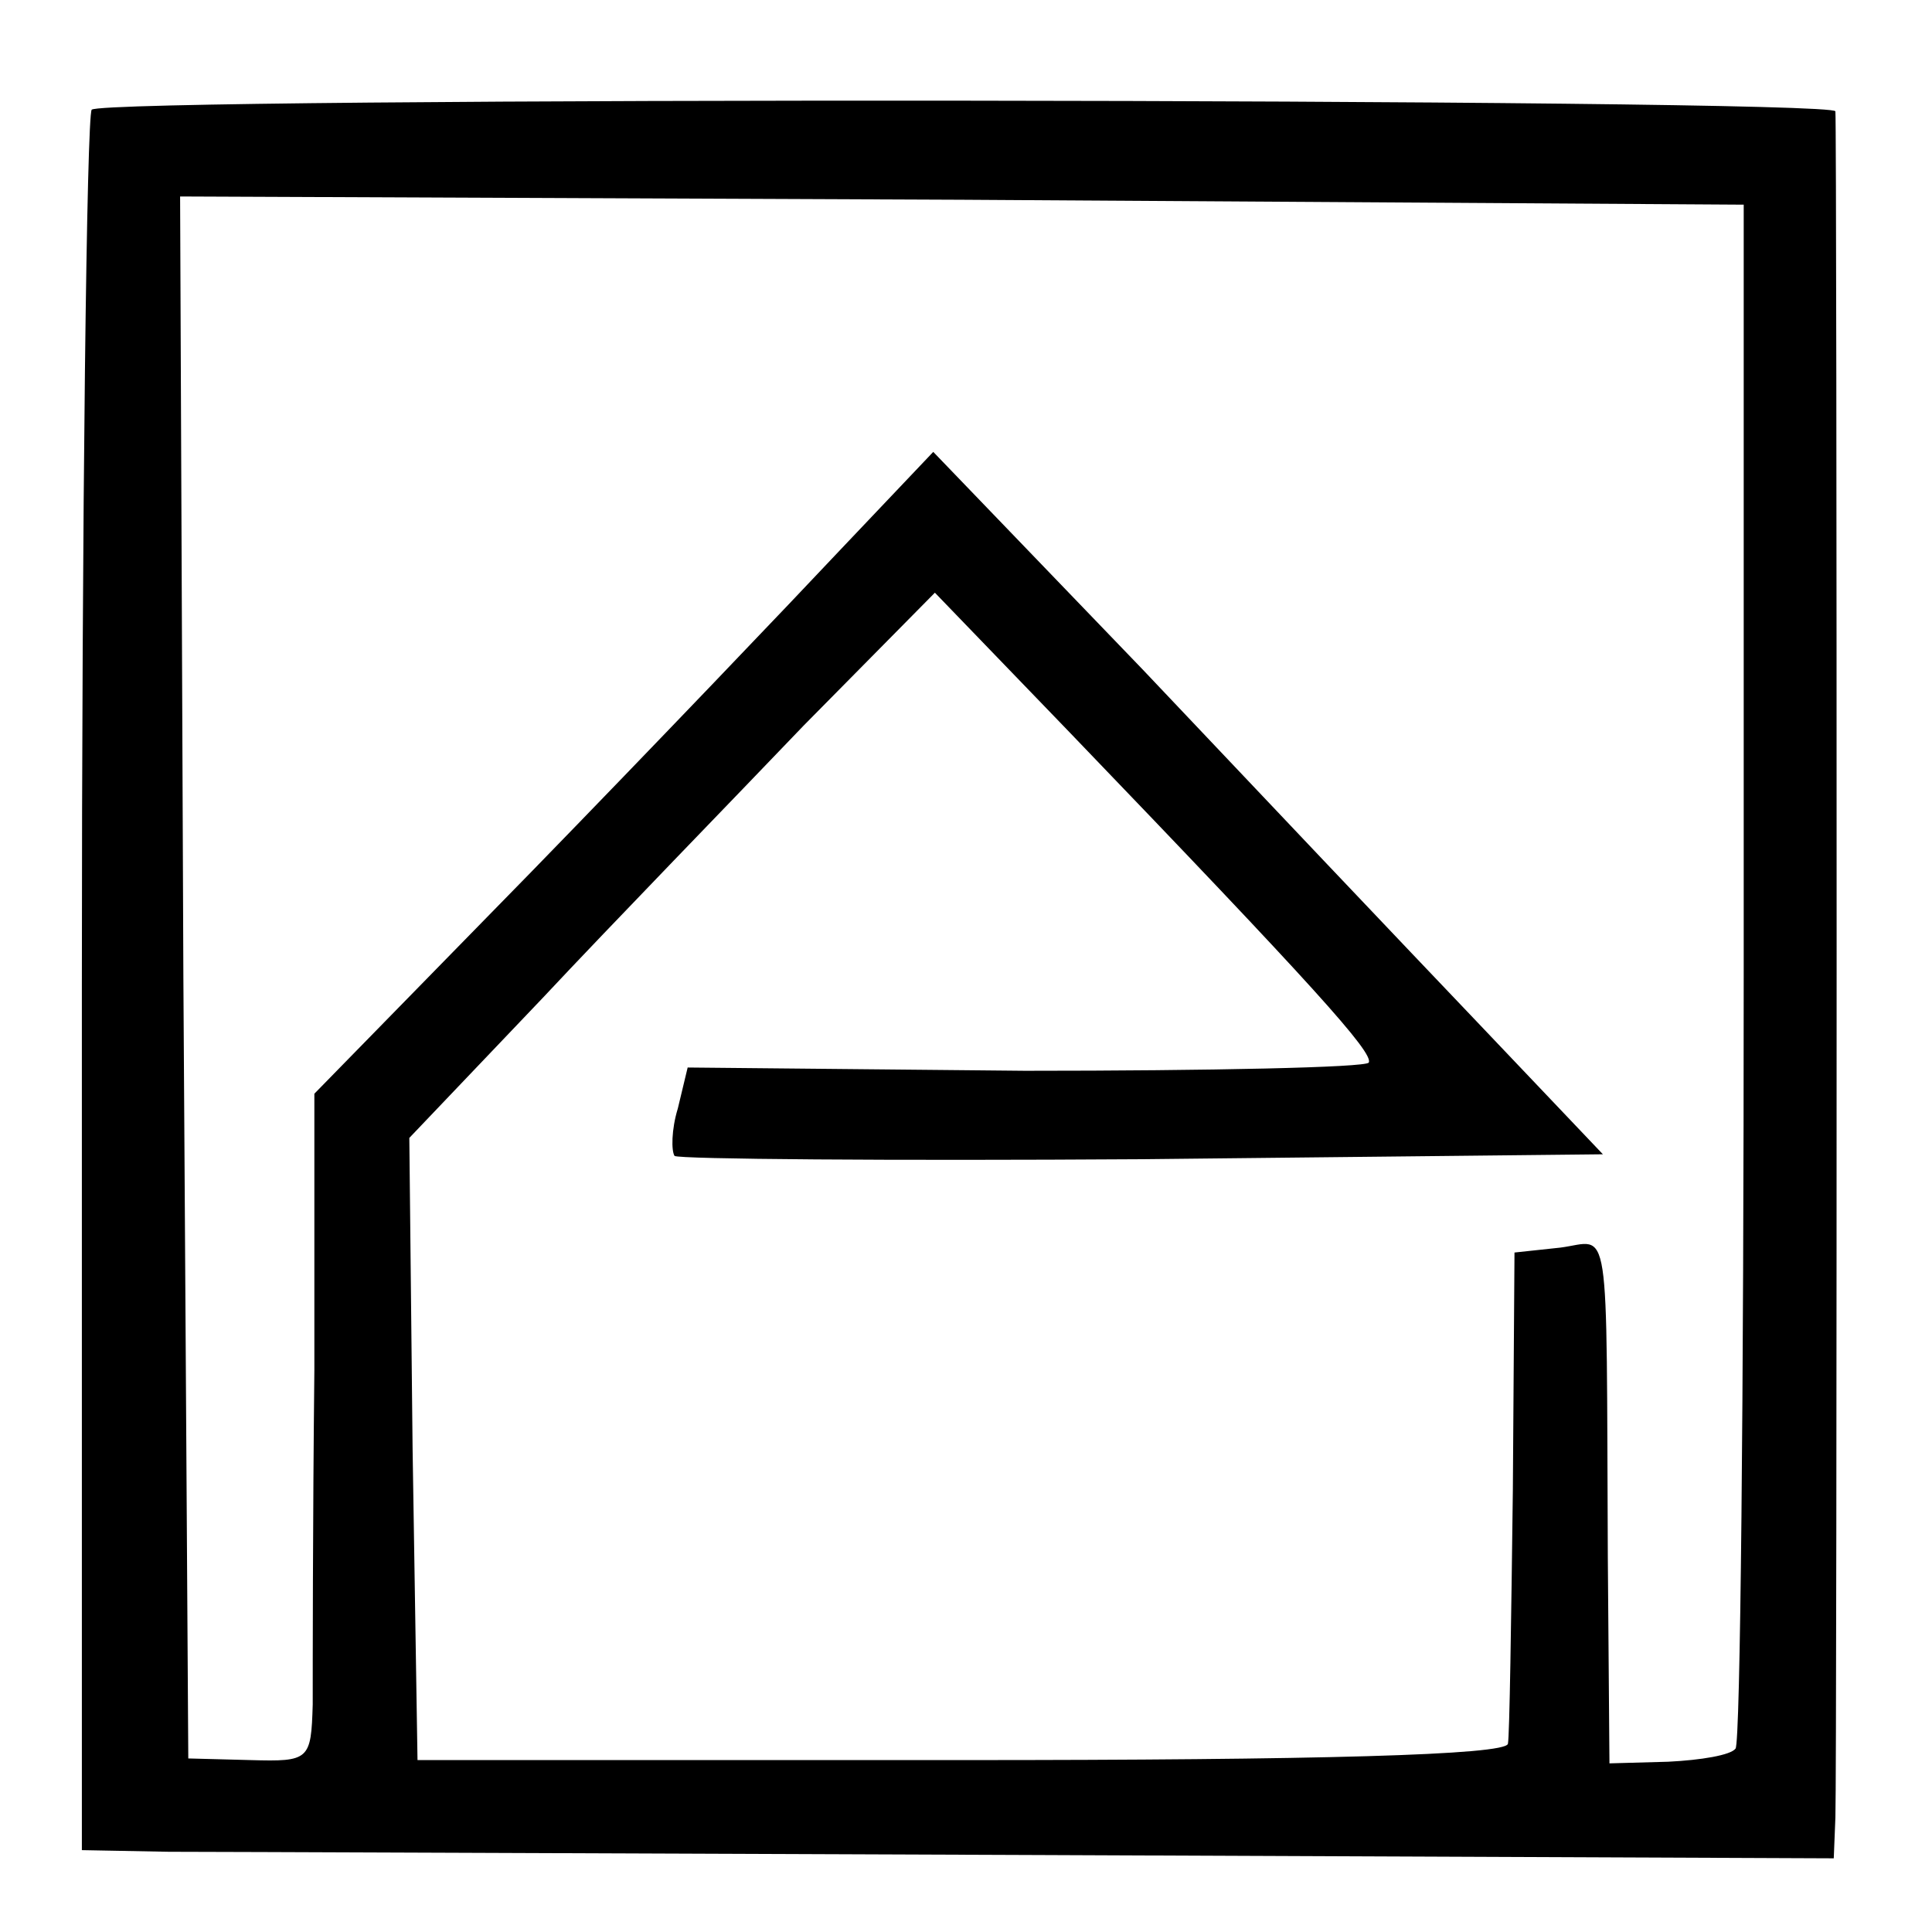
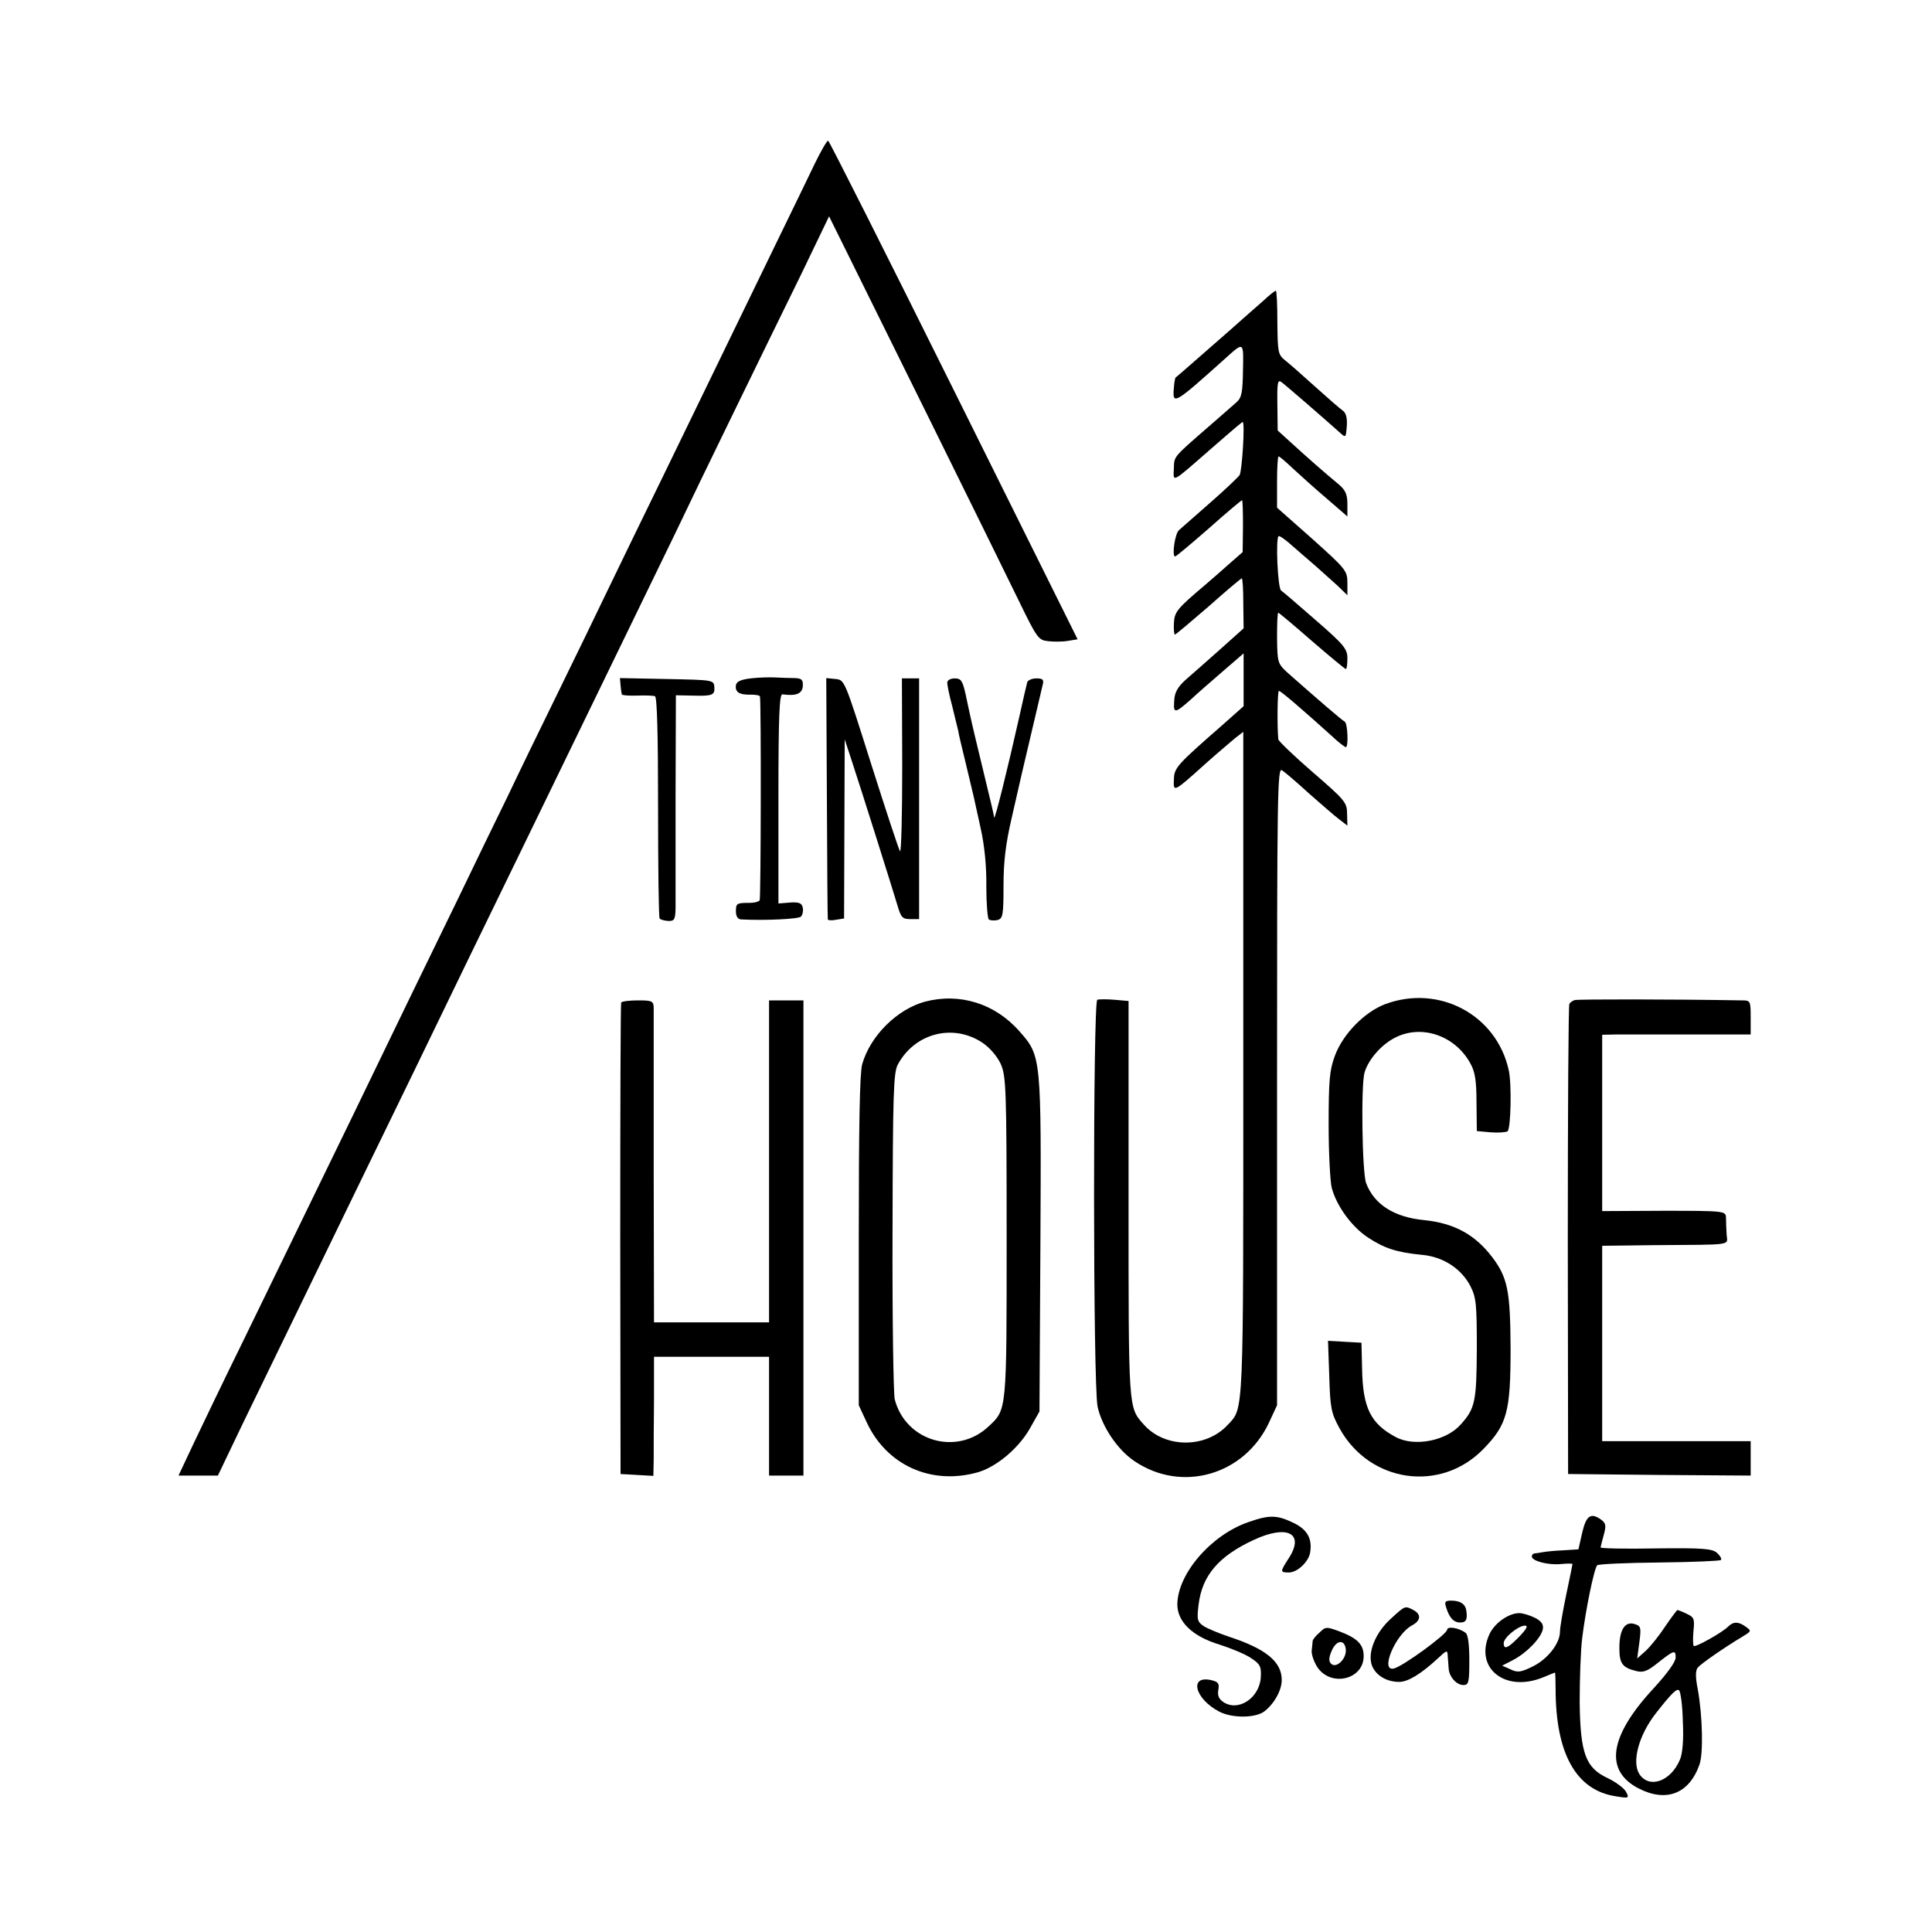
- <svg xmlns="http://www.w3.org/2000/svg" version="1.0" width="118pt" height="118pt" viewBox="0 0 118 118" preserveAspectRatio="xMidYMid meet">
-   <g transform="translate(0,118) scale(0.1,-0.1)" fill="#000000" stroke="none">
-     <path d="M56 1113 c-3 -4 -6 -244 -6 -535 l0 -528 53 -1 c28 0 269 -1 534 -2 l483 -2 1 25 c1 31 1 1032 0 1042 -1 8 -1057 9 -1065 1z m1009 -526 c0 -258 -2 -472 -5 -475 -3 -4 -21 -7 -41 -8 l-36 -1 -1 126 c-1 212 2 193 -29 189 l-28 -3 -1 -145 c-1 -80 -2 -150 -3 -155 -1 -7 -118 -10 -333 -10 l-333 0 -3 190 -2 190 81 85 c44 47 117 122 160 167 l80 81 82 -85 c150 -156 186 -196 183 -202 -2 -3 -97 -5 -210 -5 l-206 2 -6 -25 c-4 -13 -4 -26 -2 -29 3 -2 131 -3 286 -2 l281 3 -77 81 c-42 44 -134 141 -204 215 l-128 133 -56 -59 c-31 -33 -116 -122 -189 -197 l-133 -136 0 -169 c-1 -92 -1 -184 -1 -204 -1 -34 -2 -35 -38 -34 l-38 1 -3 477 -2 477 477 -2 478 -3 0 -468z" />
+ <svg xmlns="http://www.w3.org/2000/svg" version="1.0" width="618pt" height="618pt" viewBox="0 0 618 618" preserveAspectRatio="xMidYMid meet">
+   <g transform="translate(0,618) scale(0.1,-0.1)" fill="#000000" stroke="none">
+     <path d="M2607 5658 c-19 -40 -78 -161 -130 -268 -189 -389 -247 -509 -352 -725 -59 -121 -138 -283 -175 -360 -37 -77 -111 -230 -165 -340 -54 -110 -126 -258 -160 -330 -35 -71 -107 -220 -160 -330 -100 -205 -202 -415 -342 -705 -126 -259 -222 -456 -343 -705 -62 -126 -134 -276 -161 -333 l-48 -102 63 0 63 0 78 163 c74 152 191 393 392 807 47 96 120 247 163 335 112 232 224 462 335 690 169 348 292 601 493 1015 38 80 124 258 191 395 67 138 163 334 213 436 l90 187 53 -107 c29 -58 152 -308 275 -556 122 -247 249 -505 281 -571 56 -115 61 -122 92 -125 17 -2 46 -2 63 1 l31 5 -396 797 c-218 439 -399 798 -402 798 -4 0 -23 -33 -42 -72z" />
+     <path d="M4040 5217 c-20 -17 -69 -61 -110 -97 -41 -36 -95 -83 -120 -105 -25 -22 -47 -41 -49 -42 -2 -1 -5 -16 -6 -33 -5 -57 -1 -55 165 94 59 53 58 54 56 -38 -1 -71 -4 -88 -21 -103 -11 -10 -54 -47 -95 -83 -107 -93 -104 -90 -105 -127 -2 -47 -10 -51 116 59 86 75 102 88 104 88 8 0 -2 -158 -10 -170 -6 -8 -48 -48 -95 -89 -47 -41 -91 -80 -99 -87 -13 -12 -23 -84 -12 -84 3 0 52 41 108 90 56 50 104 90 106 90 2 0 3 -37 3 -83 l-1 -83 -40 -35 c-22 -20 -58 -51 -80 -70 -91 -77 -98 -86 -100 -123 -1 -20 1 -36 3 -36 3 0 51 41 108 90 56 50 104 90 106 90 3 0 5 -36 5 -80 l1 -80 -76 -68 c-42 -37 -91 -81 -110 -97 -25 -23 -35 -40 -36 -67 -3 -42 2 -41 56 7 18 17 63 56 100 88 l66 57 0 -84 0 -85 -71 -63 c-144 -126 -151 -134 -152 -172 -2 -41 -1 -41 101 51 38 34 81 70 95 82 l26 20 0 -1062 c0 -1141 2 -1099 -50 -1155 -70 -76 -202 -75 -269 2 -49 55 -48 45 -48 720 l0 634 -45 4 c-24 2 -49 2 -55 0 -14 -5 -14 -1234 1 -1302 14 -63 63 -137 118 -174 151 -102 351 -45 430 123 l26 56 0 1021 c0 937 1 1021 16 1010 9 -6 48 -39 86 -74 39 -34 82 -72 97 -83 l26 -20 -1 38 c0 36 -7 44 -110 133 -60 52 -109 99 -110 105 -4 41 -3 155 2 155 6 0 78 -62 171 -146 20 -19 40 -34 43 -34 9 0 6 78 -4 82 -7 3 -85 70 -180 154 -34 31 -35 33 -36 113 0 44 1 81 4 81 2 0 50 -40 107 -90 57 -49 106 -90 109 -90 3 0 5 15 5 34 0 30 -10 43 -101 122 -56 49 -106 92 -111 95 -11 7 -18 168 -8 174 3 2 23 -12 45 -32 22 -19 56 -49 75 -65 19 -17 50 -45 68 -61 l32 -31 0 40 c0 38 -5 44 -112 140 l-113 100 0 82 c0 45 2 82 5 82 3 0 23 -17 45 -38 22 -20 70 -64 108 -96 l67 -58 0 39 c0 31 -6 45 -27 63 -45 37 -105 90 -152 133 l-44 40 -1 83 c-1 72 1 81 14 71 15 -11 146 -125 185 -160 20 -18 20 -18 23 19 2 26 -2 42 -12 50 -9 6 -49 41 -89 77 -41 37 -84 75 -97 85 -22 18 -23 26 -24 120 0 56 -2 102 -5 102 -3 0 -22 -15 -41 -33z" />
+     <path d="M2401 4010 c-32 -4 -45 -10 -47 -22 -3 -22 11 -31 47 -30 16 0 29 -2 30 -6 4 -28 3 -646 -1 -652 -3 -4 -16 -8 -30 -8 -43 0 -46 -1 -46 -27 0 -16 6 -25 16 -26 76 -4 184 1 192 9 5 5 8 18 6 28 -3 15 -11 19 -41 17 l-37 -3 0 336 c0 262 3 335 13 333 44 -6 63 2 65 26 1 21 -3 25 -26 26 -15 0 -43 1 -62 2 -19 1 -55 0 -79 -3z" />
+     <path d="M1985 3988 c1 -13 3 -26 4 -29 0 -3 22 -5 49 -4 26 1 52 0 57 -2 7 -2 10 -124 10 -354 0 -193 2 -354 5 -357 3 -4 15 -7 28 -8 19 0 22 4 23 40 0 23 0 185 0 362 l1 320 51 -1 c66 -2 74 1 72 28 -2 22 -5 22 -152 25 l-150 3 2 -23z" />
+     <path d="M2645 3628 c1 -211 2 -386 3 -389 1 -3 13 -4 27 -1 l25 4 1 287 1 286 23 -70 c30 -91 130 -408 146 -462 11 -38 16 -43 41 -43 l28 0 0 385 0 385 -27 0 -28 0 1 -280 c0 -154 -3 -277 -7 -273 -4 5 -45 130 -92 278 -85 269 -85 270 -114 273 l-30 3 2 -383z" />
+     <path d="M3030 3996 c0 -8 7 -42 16 -75 8 -34 17 -69 19 -78 1 -10 13 -58 25 -108 26 -108 24 -99 47 -205 12 -53 19 -122 18 -185 0 -55 4 -103 8 -106 5 -4 18 -4 28 -2 17 5 19 16 19 110 0 77 7 134 26 216 14 62 27 119 29 127 2 8 17 74 34 145 17 72 33 140 36 153 5 18 1 22 -20 22 -14 0 -27 -6 -29 -12 -2 -7 -14 -58 -26 -113 -36 -160 -78 -331 -80 -320 -2 14 -5 26 -39 167 -33 136 -35 146 -52 226 -10 45 -15 52 -35 52 -14 0 -24 -6 -24 -14z" />
+     <path d="M2959 2976 c-89 -24 -175 -109 -201 -200 -8 -29 -11 -194 -11 -566 l0 -525 26 -56 c64 -136 205 -200 353 -159 61 17 132 77 168 140 l31 55 3 534 c3 601 3 603 -67 682 -78 89 -191 124 -302 95z m183 -131 c24 -16 47 -43 59 -68 17 -39 19 -73 19 -555 0 -559 1 -550 -58 -605 -101 -95 -265 -48 -300 87 -4 17 -8 258 -7 536 1 445 3 509 17 535 54 100 176 132 270 70z" />
+     <path d="M4431 2968 c-66 -25 -135 -95 -161 -165 -17 -46 -20 -78 -20 -221 0 -92 5 -183 10 -202 16 -59 64 -124 115 -158 53 -35 92 -48 174 -56 67 -6 126 -44 155 -101 18 -36 20 -57 20 -200 -1 -167 -5 -190 -51 -241 -46 -53 -148 -73 -208 -41 -81 43 -106 94 -108 220 l-2 82 -54 3 -53 3 4 -113 c3 -102 6 -118 33 -167 96 -174 323 -207 460 -66 76 78 87 119 87 322 -1 183 -9 226 -59 292 -55 72 -121 108 -216 118 -97 9 -161 50 -187 118 -13 34 -17 316 -5 355 13 42 54 89 98 111 84 43 191 7 240 -82 15 -26 20 -55 20 -126 l1 -91 44 -4 c24 -2 48 0 54 3 11 7 14 153 4 196 -39 177 -223 275 -395 211z" />
+     <path d="M5037 2981 c-6 -2 -14 -7 -17 -12 -3 -4 -5 -344 -5 -756 l1 -748 292 -3 292 -2 0 55 0 55 -238 0 -237 0 0 313 0 312 160 2 c268 2 240 -2 238 35 -1 18 -2 42 -2 54 -1 20 -5 21 -198 21 l-198 -1 0 282 0 282 45 1 c25 0 132 0 238 0 l192 0 0 54 c0 53 -1 55 -27 55 -227 4 -526 4 -536 1z" />
+     <path d="M1987 2973 c-2 -5 -3 -345 -3 -758 l1 -750 53 -3 52 -3 1 53 c0 29 0 115 1 191 l0 137 184 0 184 0 0 -190 0 -190 55 0 55 0 0 760 0 760 -55 0 -55 0 0 -515 0 -515 -184 0 -184 0 -1 493 c0 270 0 502 0 515 -1 20 -6 22 -50 22 -28 0 -52 -3 -54 -7z" />
+     <path d="M3993 1311 c-119 -41 -226 -165 -227 -263 0 -56 49 -103 136 -129 37 -12 83 -31 100 -43 29 -19 33 -27 31 -61 -4 -66 -71 -111 -119 -80 -15 10 -20 21 -17 39 4 20 0 26 -20 31 -75 19 -56 -59 23 -100 40 -21 112 -21 142 -1 32 23 58 68 58 102 0 59 -51 100 -170 139 -30 10 -66 25 -79 33 -21 14 -23 21 -17 69 11 93 64 155 176 207 107 50 163 22 114 -56 -30 -46 -30 -48 -1 -48 27 0 64 35 68 65 7 44 -10 73 -54 94 -52 25 -76 26 -144 2z" />
+     <path d="M5061 1277 l-12 -53 -47 -3 c-26 -1 -56 -4 -67 -6 -11 -2 -23 -4 -27 -4 -5 -1 -8 -5 -8 -10 0 -14 51 -28 93 -24 20 2 37 2 37 0 0 -2 -9 -46 -20 -98 -11 -52 -20 -105 -20 -118 0 -38 -40 -89 -88 -112 -37 -18 -47 -20 -70 -9 l-27 12 35 18 c44 23 89 70 95 98 3 16 -4 26 -25 37 -16 8 -39 15 -50 15 -34 0 -78 -31 -95 -66 -51 -109 49 -190 172 -139 20 8 36 15 37 15 1 0 2 -24 2 -52 0 -208 66 -325 193 -344 42 -7 43 -6 32 15 -7 12 -33 31 -58 43 -71 33 -88 79 -90 243 0 72 3 164 8 205 11 90 38 222 48 233 4 4 94 8 200 9 105 1 194 5 196 8 3 4 -3 14 -13 23 -15 13 -45 16 -195 14 -97 -2 -177 0 -177 3 0 3 5 21 10 40 8 29 7 37 -7 48 -34 25 -49 15 -62 -41z m-201 -332 c-37 -38 -50 -43 -50 -21 0 18 47 56 68 56 11 0 5 -11 -18 -35z" />
+     <path d="M4626 1038 c10 -33 24 -48 45 -48 19 0 24 10 19 40 -3 19 -19 30 -48 30 -20 0 -22 -4 -16 -22z" />
+     <path d="M4451 1004 c-52 -46 -78 -112 -62 -153 13 -31 47 -51 87 -51 28 0 70 26 122 74 31 29 32 29 33 8 1 -12 2 -30 3 -40 2 -26 25 -52 47 -52 17 0 19 8 19 79 0 51 -4 82 -12 88 -21 16 -58 22 -59 10 0 -14 -141 -117 -170 -124 -46 -12 4 109 58 138 28 15 30 35 4 49 -27 14 -26 14 -70 -26z" />
+     <path d="M5327 978 c-19 -29 -47 -64 -62 -78 l-28 -25 7 52 c6 47 5 52 -15 58 -31 10 -49 -18 -49 -76 0 -50 9 -63 53 -74 22 -6 36 -1 65 22 57 45 62 47 62 21 0 -14 -27 -51 -70 -98 -143 -154 -159 -264 -48 -321 88 -45 161 -17 194 76 13 35 10 156 -5 240 -8 40 -8 62 0 71 10 12 80 61 143 99 28 17 29 18 11 31 -23 17 -40 18 -57 1 -20 -20 -105 -67 -110 -62 -3 3 -3 25 -1 48 4 39 2 44 -22 55 -14 7 -28 12 -29 12 -2 0 -20 -24 -39 -52z m56 -305 c3 -58 -1 -102 -9 -121 -29 -70 -98 -95 -130 -47 -25 39 -2 125 53 195 50 64 67 80 74 73 5 -5 11 -50 12 -100z" />
+     <path d="M4221 958 c-12 -10 -21 -22 -22 -26 0 -4 -2 -18 -3 -30 -2 -13 7 -38 18 -55 43 -64 146 -40 148 33 1 38 -18 59 -76 81 -43 16 -46 16 -65 -3z m84 -55 c2 -30 -31 -61 -47 -45 -8 8 -8 19 2 42 15 35 42 37 45 3z" />
  </g>
</svg>
